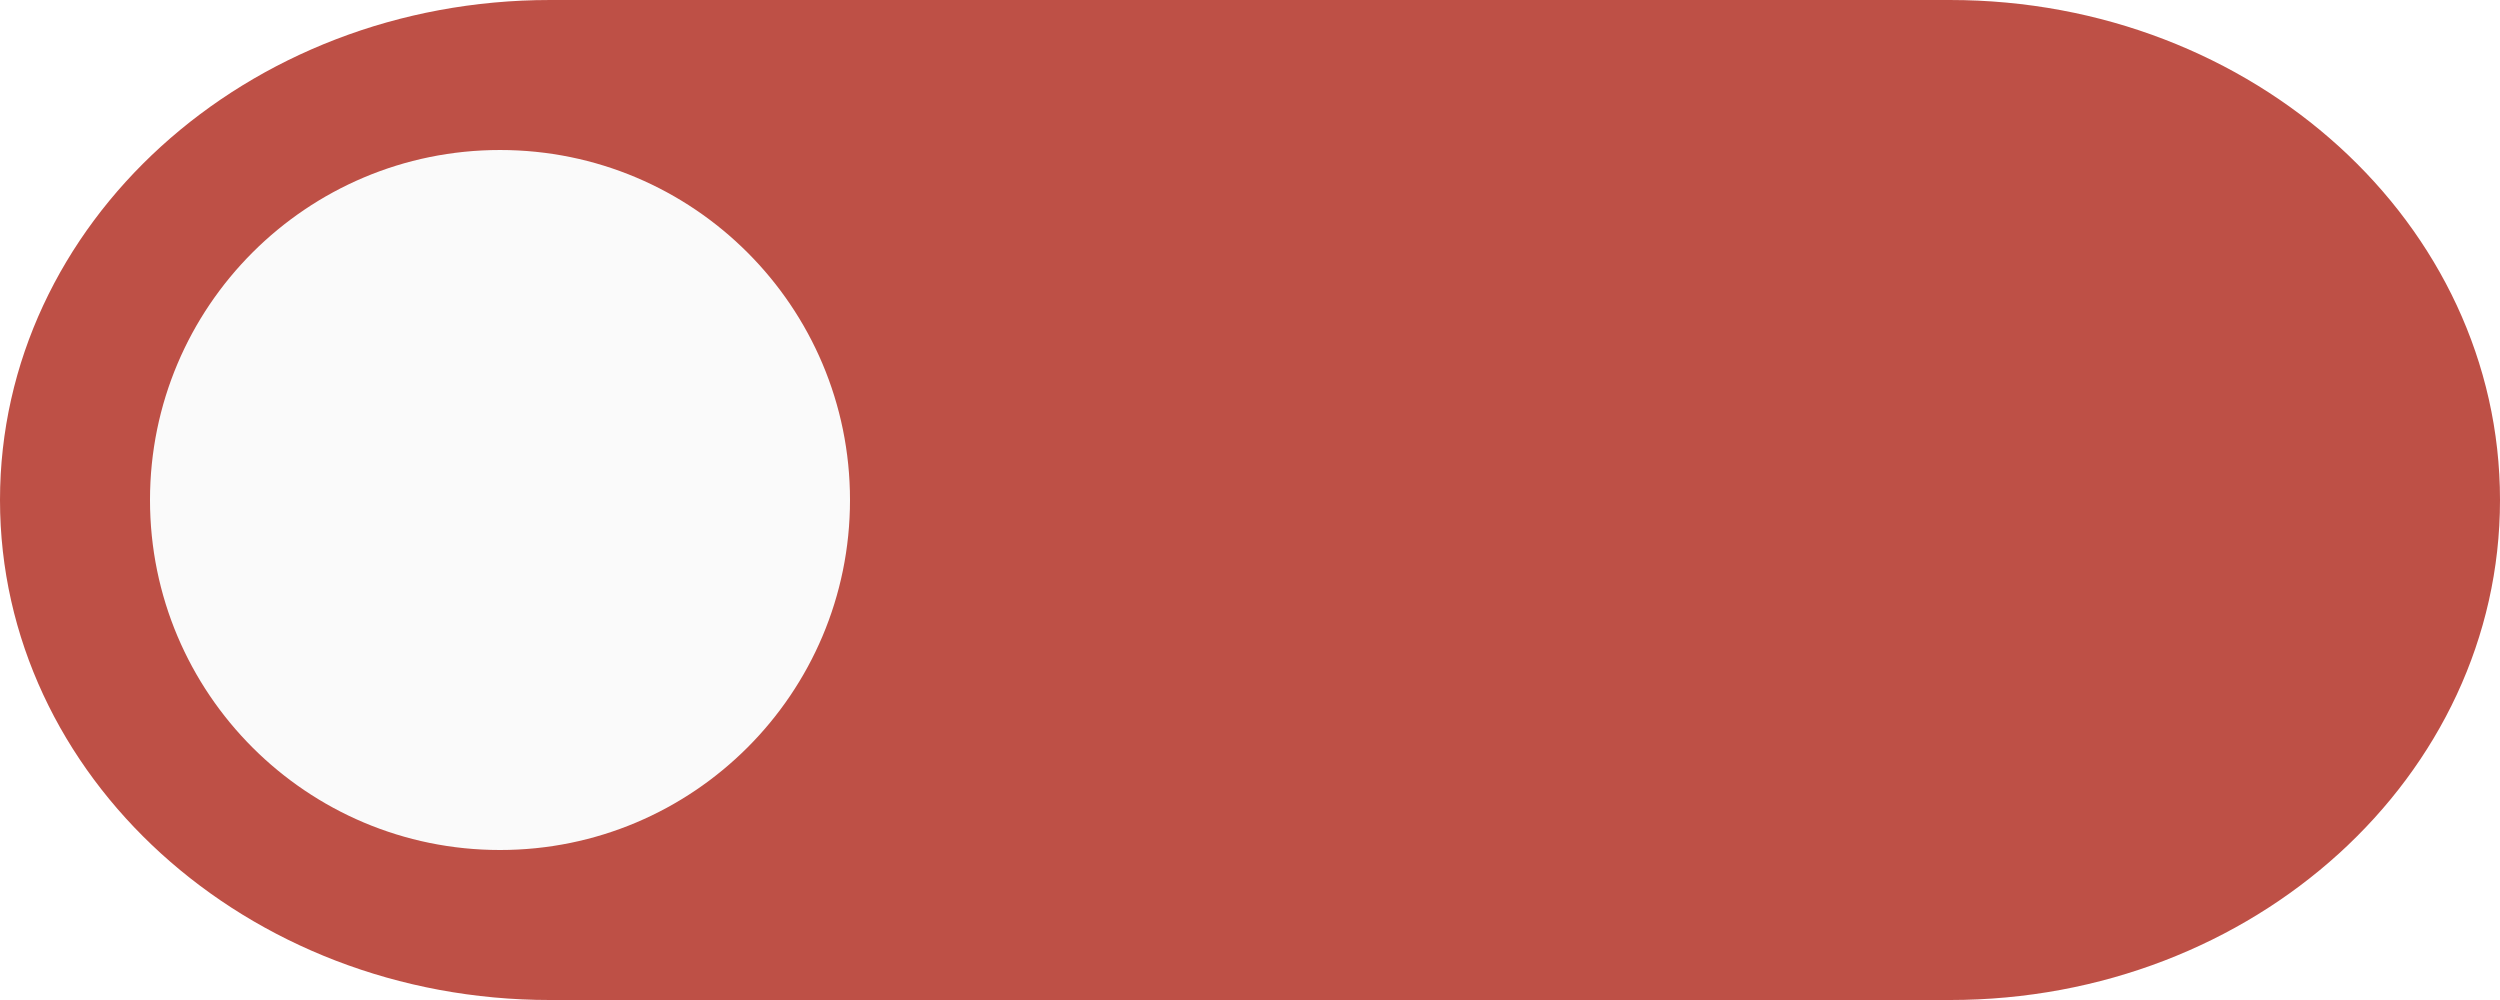
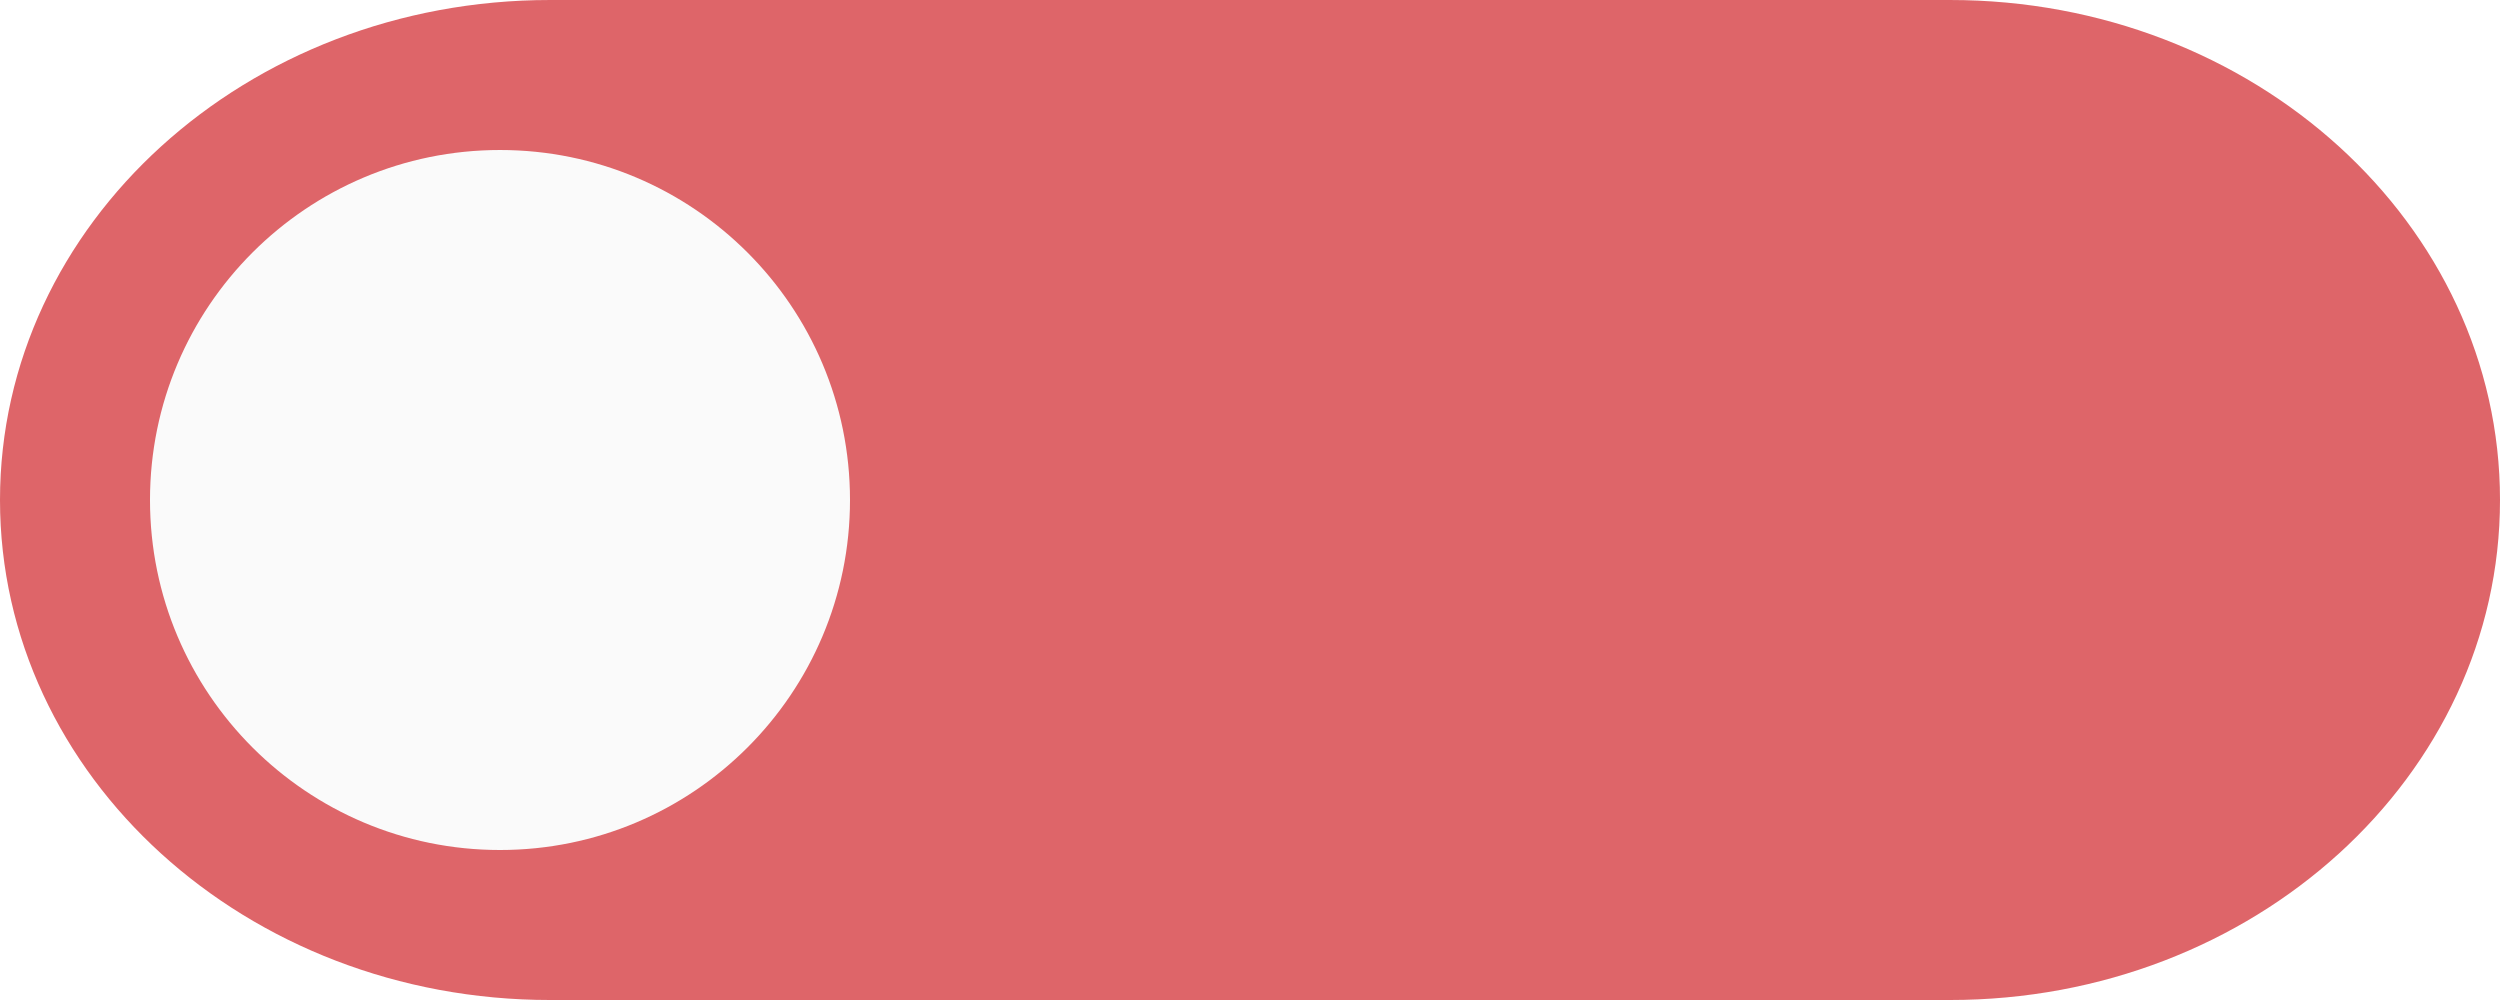
<svg xmlns="http://www.w3.org/2000/svg" xmlns:ns1="http://www.openswatchbook.org/uri/2009/osb" xmlns:xlink="http://www.w3.org/1999/xlink" width="50" height="20" id="svg7539" version="1.1">
  <defs id="defs7541">
    <linearGradient id="selected_fg_color" ns1:paint="solid">
      <stop style="stop-color:#FAFAFA;stop-opacity:1;" offset="0" id="stop4164" />
    </linearGradient>
    <linearGradient id="linearGradient4695-1-4-3-5-0-6">
      <stop id="stop4697-9-9-7-0-1-5" style="stop-color:#000000;stop-opacity:1;" offset="0" />
      <stop id="stop4699-5-8-9-0-4-0" style="stop-color:#000000;stop-opacity:0" offset="1" />
    </linearGradient>
    <linearGradient id="linearGradient3768-6">
      <stop style="stop-color:#0f0f0f;stop-opacity:1;" offset="0" id="stop3770-0" />
      <stop id="stop3778-6" offset="0.078" style="stop-color:#171717;stop-opacity:1;" />
      <stop style="stop-color:#171717;stop-opacity:1;" offset="0.974" id="stop3774-2" />
      <stop style="stop-color:#1b1b1b;stop-opacity:1;" offset="1" id="stop3776-2" />
    </linearGradient>
    <linearGradient id="linearGradient3969-0-4">
      <stop style="stop-color:#353537;stop-opacity:1;" offset="0" id="stop3971-2-6" />
      <stop style="stop-color:#4d4f52;stop-opacity:1;" offset="1" id="stop3973-0-1" />
    </linearGradient>
    <linearGradient id="linearGradient3938">
      <stop id="stop3940" offset="0" style="stop-color:#FAFAFA;stop-opacity:0;" />
      <stop id="stop3942" offset="1" style="stop-color:#FAFAFA;stop-opacity:0.549;" />
    </linearGradient>
    <linearGradient id="linearGradient6523">
      <stop id="stop6525" offset="0" style="stop-color:#24262A;stop-opacity:1;" />
      <stop id="stop6527" offset="1" style="stop-color:#24262A;stop-opacity:0;" />
    </linearGradient>
    <linearGradient id="linearGradient3938-6">
      <stop id="stop3940-4" offset="0" style="stop-color:#bebebe;stop-opacity:1;" />
      <stop id="stop3942-8" offset="1" style="stop-color:#FAFAFA;stop-opacity:1;" />
    </linearGradient>
    <linearGradient xlink:href="#selected_fg_color" id="linearGradient4166" x1="41" y1="1032.362" x2="41" y2="1050.362" gradientUnits="userSpaceOnUse" gradientTransform="matrix(0.777778,0,0,0.777778,9.111101,231.4136)" />
  </defs>
  <g id="layer1" transform="translate(-120,88)">
    <g transform="translate(-886,-418)" style="display:inline;opacity:1" id="switch-selected">
      <g id="layer1-9-3" transform="matrix(-1,0,0,1,1177,420)">
        <g style="display:inline" transform="translate(120,-117)" id="switch-active-2-8">
          <g id="g3900-12-2" transform="translate(0,-1004.362)">
            <rect style="display:inline;opacity:0;fill:#434343;fill-opacity:1;stroke:none;stroke-width:1;stroke-linecap:butt;stroke-linejoin:miter;stroke-miterlimit:4;stroke-dasharray:none;stroke-dashoffset:0;stroke-opacity:1" id="rect5465-3-32-9" width="52" height="24" x="0" y="1029.362" />
-             <rect style="opacity:1;fill:#BE5046;fill-opacity:1;fill-rule:nonzero;stroke:none" id="rect2987-07-3" width="50" height="20" x="1" y="1031.362" ry="11" rx="11" />
+             <rect style="opacity:1;fill:#DE6569;fill-opacity:1;fill-rule:nonzero;stroke:none" id="rect2987-07-3" width="50" height="20" x="1" y="1031.362" ry="11" rx="11" />
            <circle style="fill:url(#linearGradient4166);fill-opacity:1;fill-rule:nonzero;stroke:none;stroke-width:0.778" id="path3759-7-1" cx="41" cy="1041.362" r="7" />
          </g>
        </g>
      </g>
    </g>
  </g>
</svg>
